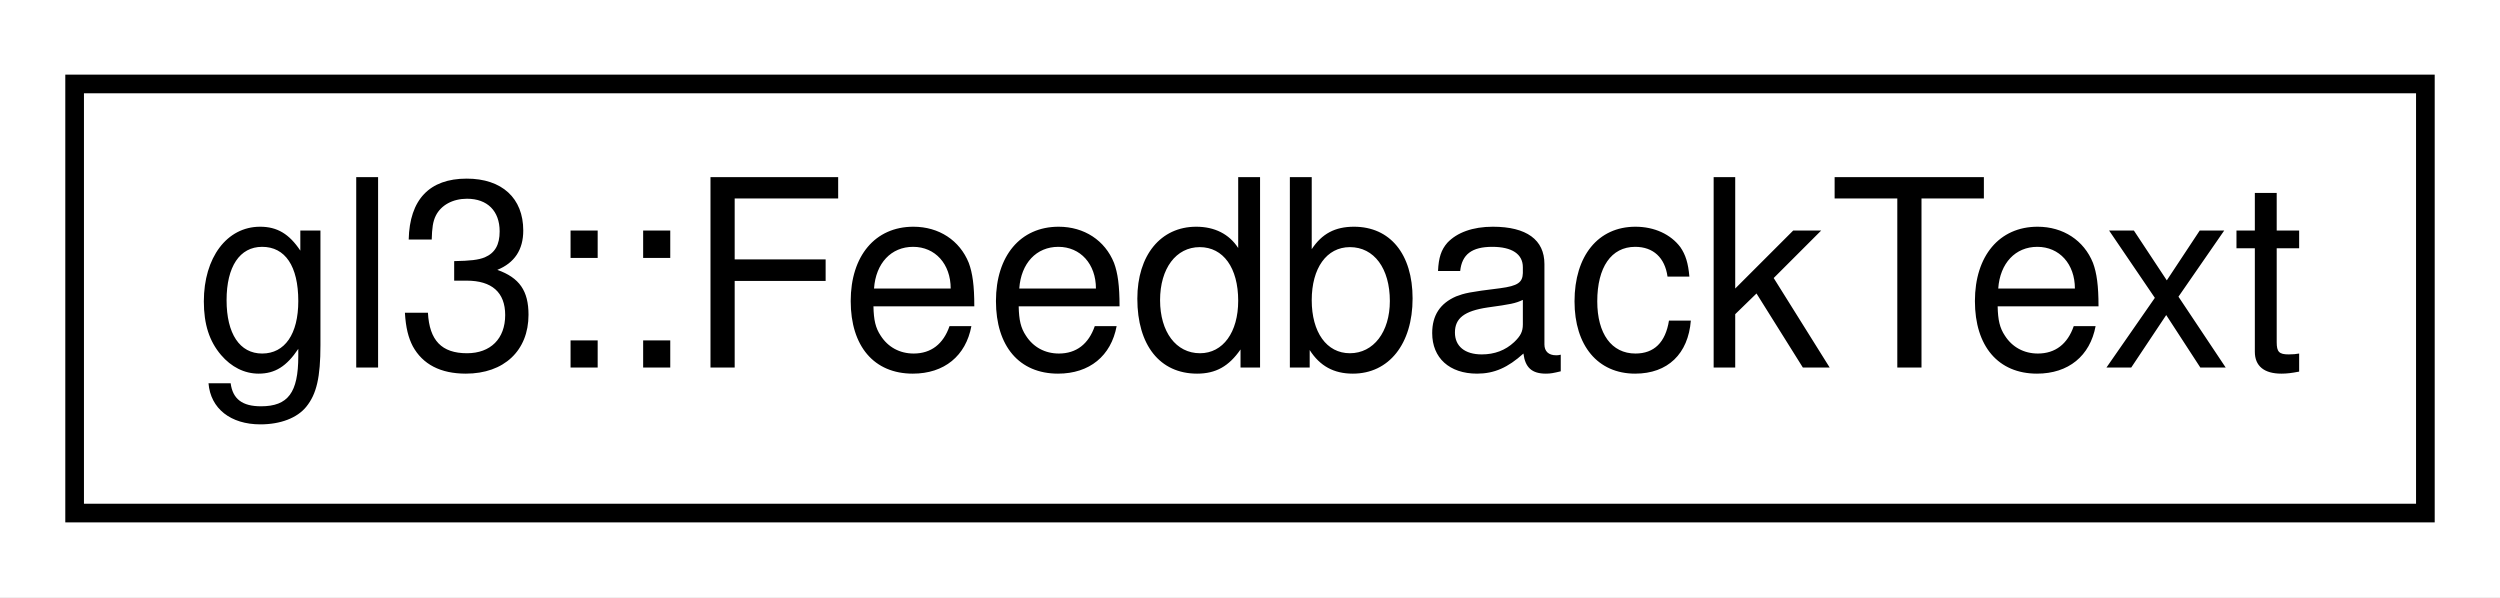
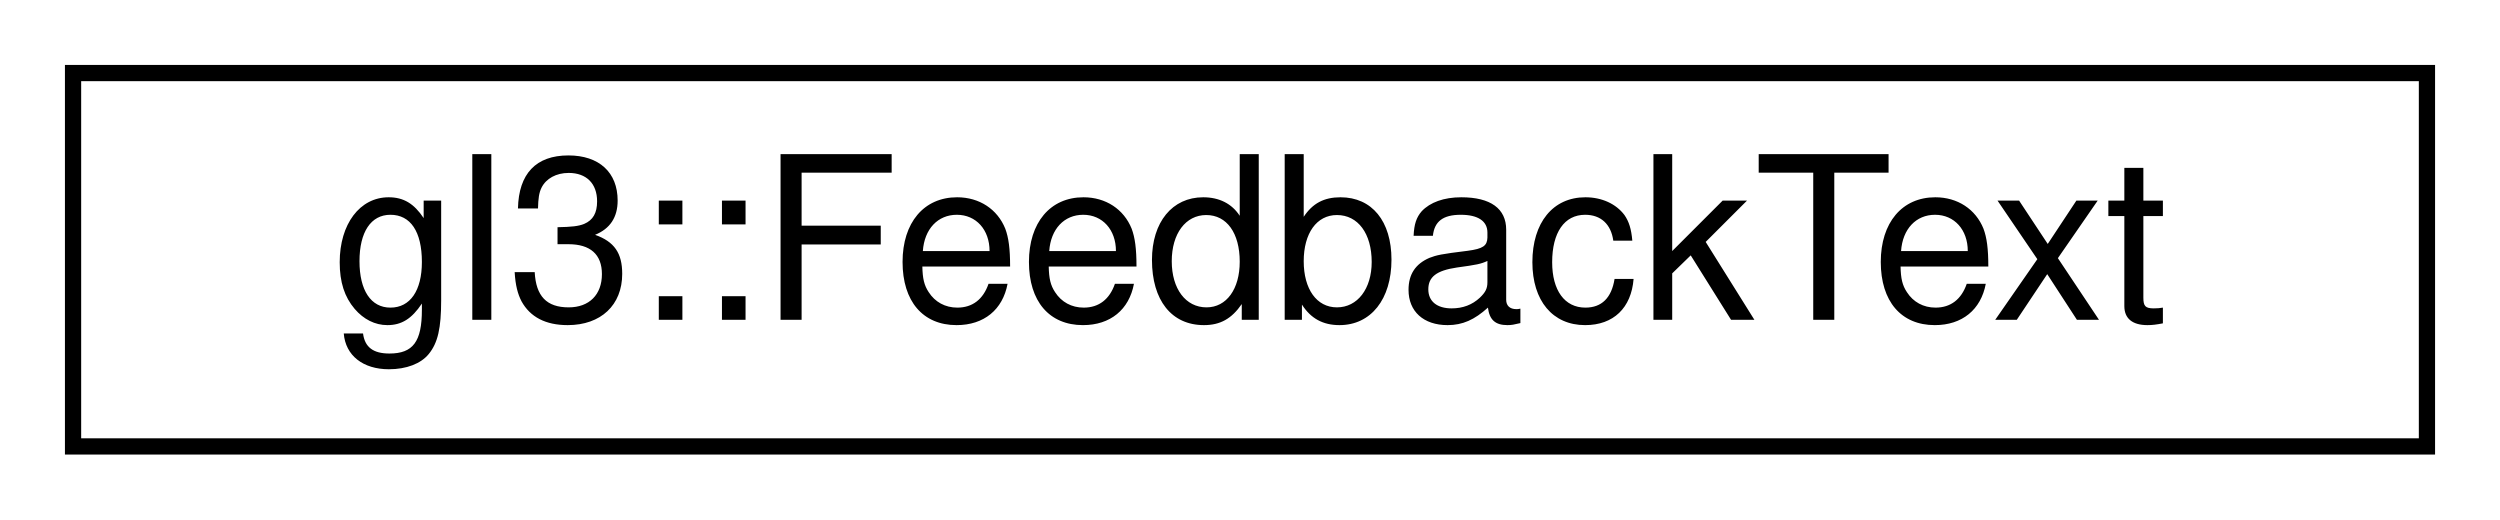
- <svg xmlns="http://www.w3.org/2000/svg" xmlns:xlink="http://www.w3.org/1999/xlink" width="134pt" height="32pt" viewBox="0.00 0.00 134.00 32.00">
+ <svg xmlns="http://www.w3.org/2000/svg" xmlns:xlink="http://www.w3.org/1999/xlink" width="154pt" height="32pt" viewBox="0.00 0.00 154.00 32.00">
  <g id="graph0" class="graph" transform="scale(1 1) rotate(0) translate(4 28)">
-     <polygon fill="white" stroke="transparent" points="-4,4 -4,-28 130,-28 130,4 -4,4" />
+     <polygon fill="white" stroke="white" points="-4,5 -4,-28 151,-28 151,5 -4,5" />
    <g id="node1" class="node">
      <g id="a_node1">
-         <a xlink:href="structgl3_1_1FeedbackText.html" target="_top" xlink:title=" ">
-           <polygon fill="white" stroke="black" points="0,-0.5 0,-23.5 126,-23.5 126,-0.5 0,-0.5" />
-           <text text-anchor="middle" x="63" y="-8.3" font-family="Helvetica,sans-Serif" font-size="14.00">gl3::FeedbackText</text>
+         <a xlink:href="structgl3_1_1FeedbackText.html" target="_top" xlink:title="gl3::FeedbackText">
+           <polygon fill="white" stroke="black" points="0.5,-0.5 0.5,-23.5 145.5,-23.5 145.5,-0.5 0.5,-0.5" />
+           <text text-anchor="middle" x="73" y="-8.3" font-family="Helvetica,sans-Serif" font-size="14.00">gl3::FeedbackText</text>
        </a>
      </g>
    </g>
  </g>
</svg>
